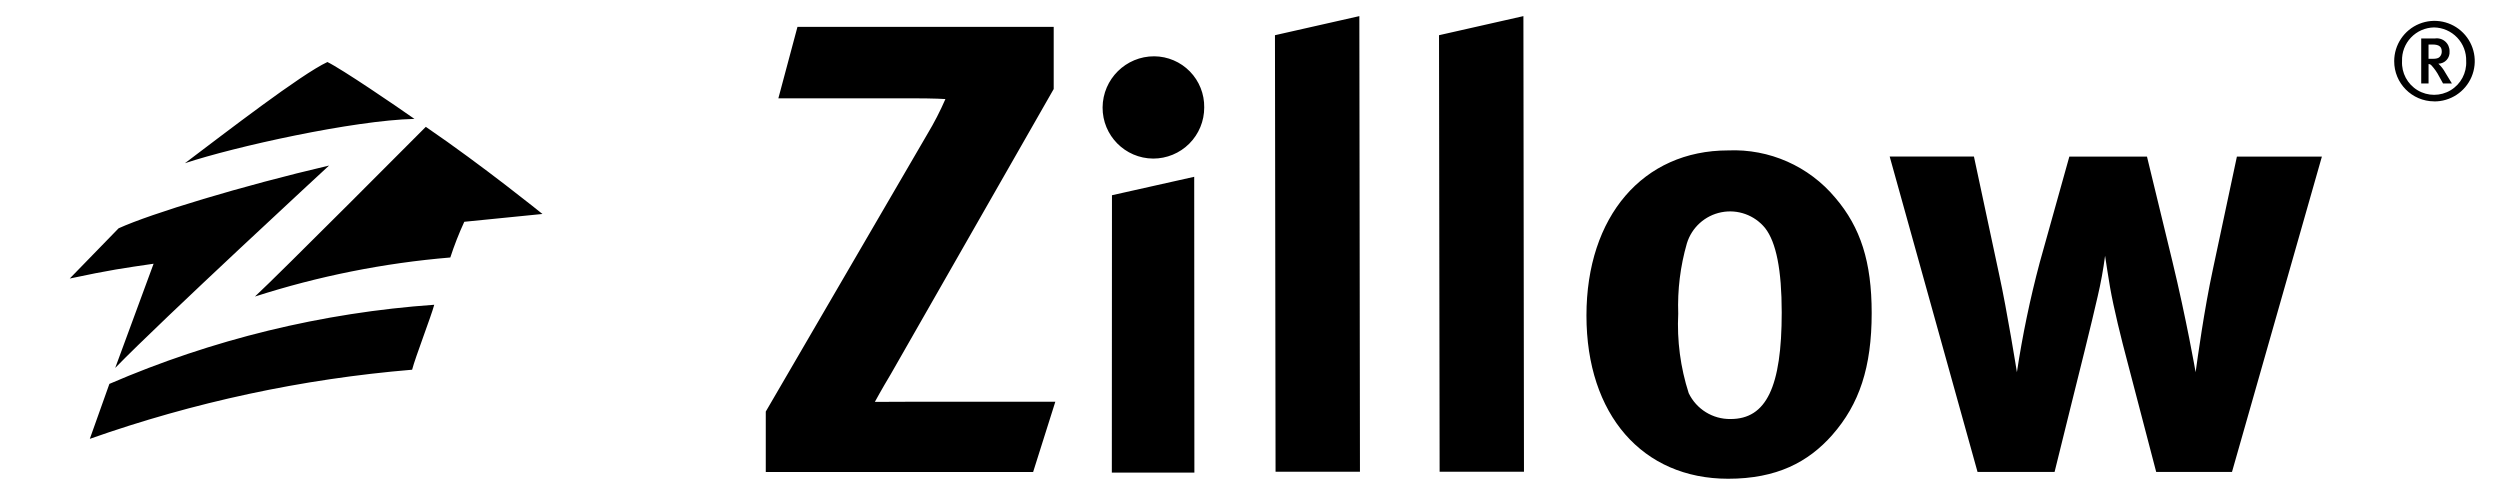
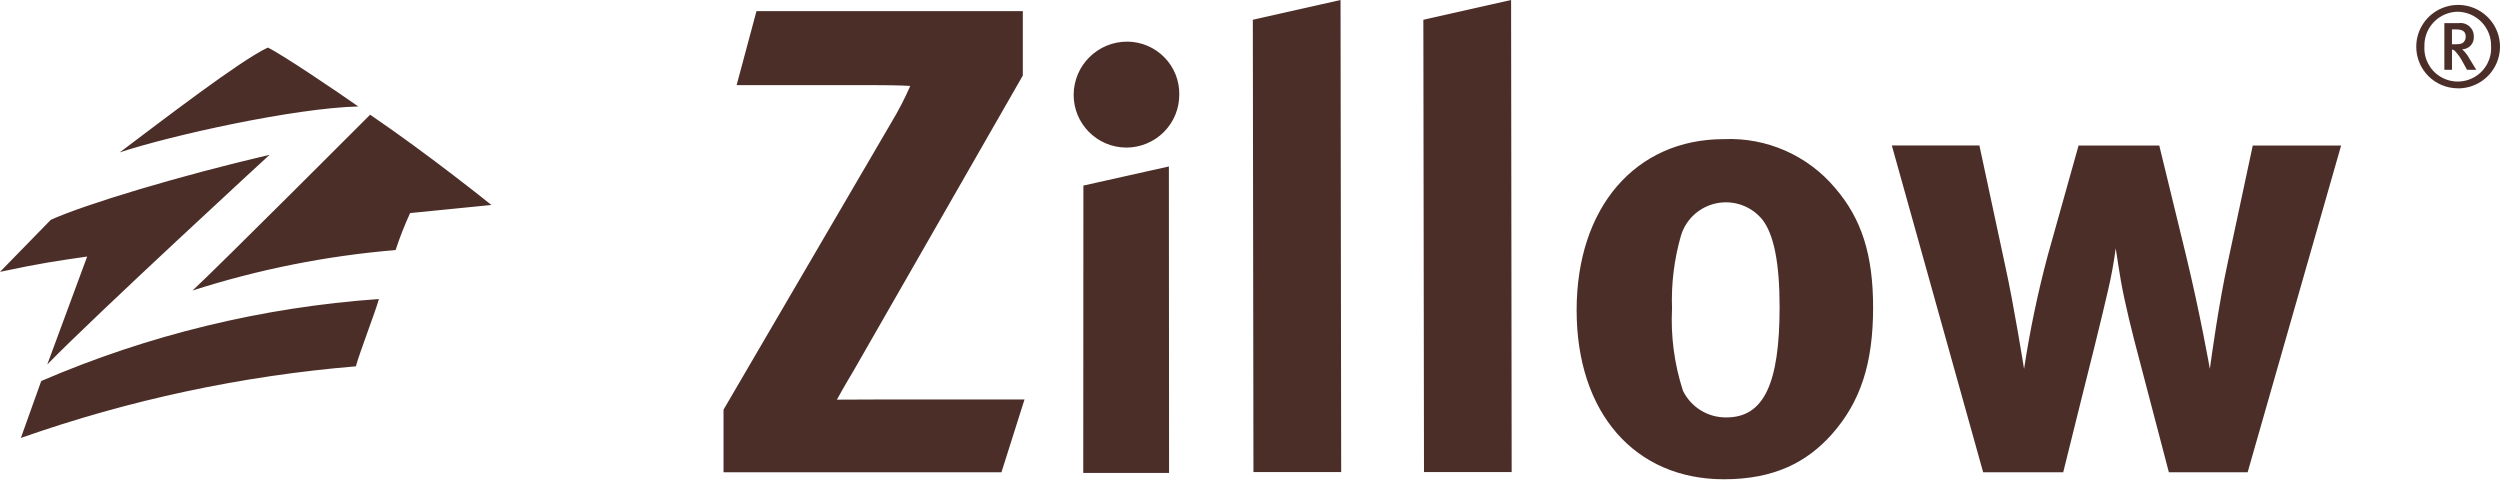
- <svg xmlns="http://www.w3.org/2000/svg" viewBox="0 0 216.252 42.75" role="img" aria-labelledby="title" style="height:100%;width:auto;max-width:100%;">
-   <path d="M13.286,22.813c-2.584.379-3.722.528-7.254,1.28l4.226-4.344c2.809-1.28,10.674-3.669,18.207-5.429,0,0-14.479,13.365-18.5,17.507ZM28.322,5.365c-2.27,1.055-8.807,6.1-12.327,8.754,4.285-1.428,14.58-3.71,19.854-3.835C34.2,9.122,29.573,5.975,28.322,5.365Zm8.511,5.607S24.055,23.808,22.052,25.651a75.74,75.74,0,0,1,16.9-3.378,28.279,28.279,0,0,1,1.209-3.088l6.762-.676S41.788,14.355,36.833,10.971ZM7.769,37.961a111.647,111.647,0,0,1,27.879-5.98c.273-1.067,1.659-4.647,1.914-5.619a86.074,86.074,0,0,0-28.1,6.845Zm81.6,2.865H66.24V35.6L80.221,11.593a25.948,25.948,0,0,0,1.558-3.024s-.811-.066-3.05-.066h-11.4l1.653-6.181H91.146V7.7L77.058,32.355c-.8,1.332-1.383,2.409-1.383,2.409s1.648-.013,3.14-.013H91.286l-1.919,6.074ZM99.745,13.717a4.4,4.4,0,0,1-4.37-4.423A4.456,4.456,0,0,1,99.848,4.87a4.356,4.356,0,0,1,4.318,4.424,4.41,4.41,0,0,1-4.421,4.423ZM96.174,40.882l.012-23.994,7.114-1.595.015,25.588Zm14.163-.074h7.3l-.052-39.414-7.3,1.651.052,37.763Zm14.188,0h7.3l-.049-39.414-7.3,1.651.052,37.763Zm68.542.017h-6.554l-2.451-9.376c-.585-2.186-1.227-4.8-1.543-6.61-.213-1.279-.267-1.651-.428-2.716a35.088,35.088,0,0,1-.64,3.514c-.531,2.348-1.706,7.038-2.345,9.594l-1.384,5.594h-6.663l-7.6-27.285h7.288l2.176,10.181c.691,3.144,1.541,8.474,1.541,8.474a87.818,87.818,0,0,1,1.974-9.486L179,13.544h6.715l2.185,9.007c1.227,5.062,2.023,9.645,2.023,9.645.161-1.174.746-5.436,1.494-8.9l2.077-9.752h7.352l-7.778,27.282Zm-40.385-21.1a3.908,3.908,0,0,0-6.767,1.332,19.5,19.5,0,0,0-.747,6.075,19.308,19.308,0,0,0,.906,6.875,3.95,3.95,0,0,0,3.623,2.239c3.09,0,4.423-2.771,4.423-9.22,0-3.679-.478-6.076-1.438-7.3Zm5.807,17.906c-2.077,2.346-4.8,3.781-9.005,3.781-7.406,0-12.255-5.539-12.255-14.118s4.9-14.283,12.255-14.283a11.43,11.43,0,0,1,9.273,4.1c2.186,2.558,3.145,5.541,3.145,9.964,0,4.69-1.065,7.887-3.412,10.552ZM210.07,3.851h.355c.574,0,.789.206.789.6a.633.633,0,0,1-.178.469c-.116.121-.29.168-.628.168h-.338V3.851Zm1.255,3.371h.768l-.571-.936a3.024,3.024,0,0,0-.6-.777.983.983,0,0,0,.966-1.067,1.1,1.1,0,0,0-1.263-1.115h-1.188V7.222h.635V5.538a.349.349,0,0,1,.255.122,4.291,4.291,0,0,1,.663.955l.337.608Zm-.776-4.849a2.828,2.828,0,0,1,2.778,2.912,2.778,2.778,0,1,1-5.549,0,2.814,2.814,0,0,1,2.771-2.912Zm0,6.4A3.484,3.484,0,1,0,207.1,5.285a3.465,3.465,0,0,0,3.447,3.483Z" />
+ <svg xmlns="http://www.w3.org/2000/svg" width="193px" height="37px" viewBox="0 0 193 37" version="1.1">
+   <g id="Wireframe" stroke="none" stroke-width="1" fill="none" fill-rule="evenodd">
+     <g id="Desktop-Essentials" transform="translate(-220, -1884)" fill="#4C2E29" fill-rule="nonzero">
+       <g id="Fans" transform="translate(0, 1568)">
+         <g id="download" transform="translate(220, 316)">
+           <path d="M6.73,19.804 C4.332,20.154 3.277,20.292 0,20.987 L3.921,16.971 C6.527,15.787 13.823,13.578 20.812,11.951 C20.812,11.951 7.379,24.308 3.649,28.138 L6.73,19.804 Z M20.679,3.672 C18.573,4.647 12.508,9.311 9.243,11.765 C13.218,10.445 22.769,8.335 27.662,8.22 C26.132,7.145 21.84,4.236 20.679,3.672 Z M28.575,8.856 C28.575,8.856 16.72,20.724 14.862,22.428 C19.952,20.795 25.212,19.748 30.541,19.304 C30.858,18.332 31.233,17.378 31.662,16.449 L37.936,15.824 C37.936,15.824 33.172,11.984 28.575,8.855 L28.575,8.856 Z M1.611,33.809 C9.96,30.872 18.652,29.014 27.475,28.28 C27.729,27.294 29.015,23.984 29.251,23.085 C20.265,23.714 11.451,25.854 3.182,29.414 L1.611,33.809 Z M77.314,36.458 L55.856,36.458 L55.856,31.626 L68.827,9.43 C69.37,8.53 69.852,7.596 70.272,6.634 C70.272,6.634 69.52,6.573 67.443,6.573 L56.867,6.573 L58.4,0.858 L78.962,0.858 L78.962,5.83 L65.892,28.626 C65.15,29.858 64.609,30.853 64.609,30.853 C64.609,30.853 66.138,30.841 67.523,30.841 L79.092,30.841 L77.312,36.457 L77.314,36.458 Z M86.94,11.394 C84.688,11.378 82.874,9.549 82.886,7.304 C82.902,5.034 84.758,3.205 87.035,3.214 C88.112,3.223 89.14,3.66 89.893,4.428 C90.645,5.196 91.058,6.231 91.041,7.304 C91.044,8.389 90.613,9.431 89.844,10.199 C89.074,10.966 88.029,11.396 86.94,11.394 L86.94,11.394 Z M83.627,36.51 L83.638,14.326 L90.238,12.851 L90.252,36.509 L83.627,36.51 Z M96.766,36.442 L103.539,36.442 L103.49,0 L96.718,1.526 L96.766,36.442 L96.766,36.442 Z M109.929,36.442 L116.701,36.442 L116.656,0 L109.883,1.526 L109.932,36.442 L109.929,36.442 Z M173.517,36.457 L167.436,36.457 L165.163,27.788 C164.62,25.767 164.024,23.35 163.731,21.677 C163.534,20.494 163.483,20.15 163.334,19.166 C163.192,20.258 162.993,21.342 162.74,22.415 C162.248,24.586 161.158,28.922 160.565,31.285 L159.281,36.457 L153.099,36.457 L146.049,11.23 L152.81,11.23 L154.829,20.643 C155.47,23.55 156.258,28.478 156.258,28.478 C156.706,25.523 157.318,22.595 158.09,19.708 L160.466,11.234 L166.696,11.234 L168.723,19.561 C169.862,24.242 170.6,28.479 170.6,28.479 C170.749,27.394 171.292,23.453 171.986,20.25 L173.913,11.234 L180.734,11.234 L173.518,36.458 L173.517,36.457 Z M136.051,16.949 C135.204,15.914 133.855,15.429 132.541,15.687 C131.227,15.945 130.163,16.903 129.773,18.18 C129.247,20.004 129.013,21.9 129.08,23.797 C128.973,25.949 129.257,28.103 129.92,30.153 C130.539,31.438 131.852,32.246 133.281,32.224 C136.148,32.224 137.385,29.662 137.385,23.699 C137.385,20.297 136.941,18.081 136.051,16.949 L136.051,16.949 Z M141.438,33.504 C139.511,35.673 136.985,37 133.084,37 C126.213,37 121.715,31.879 121.715,23.947 C121.715,16.015 126.26,10.741 133.084,10.741 C136.388,10.598 139.569,12 141.687,14.532 C143.715,16.897 144.604,19.655 144.604,23.744 C144.604,28.081 143.616,31.036 141.439,33.5 L141.438,33.504 Z M189.291,2.272 L189.62,2.272 C190.153,2.272 190.352,2.462 190.352,2.826 C190.359,2.987 190.3,3.144 190.187,3.26 C190.079,3.372 189.918,3.415 189.604,3.415 L189.291,3.415 L189.291,2.272 Z M190.455,5.388 L191.168,5.388 L190.638,4.523 C190.493,4.255 190.305,4.012 190.081,3.805 C190.335,3.801 190.575,3.693 190.745,3.506 C190.915,3.319 190.999,3.07 190.977,2.818 C190.985,2.518 190.859,2.229 190.633,2.031 C190.407,1.832 190.104,1.743 189.806,1.787 L188.704,1.787 L188.704,5.388 L189.293,5.388 L189.293,3.831 C189.384,3.834 189.47,3.875 189.529,3.944 C189.774,4.209 189.98,4.506 190.144,4.827 L190.457,5.389 L190.455,5.388 Z M189.735,0.905 C190.437,0.917 191.104,1.209 191.588,1.715 C192.073,2.221 192.333,2.899 192.312,3.598 C192.36,4.545 191.88,5.441 191.064,5.929 C190.248,6.417 189.229,6.417 188.413,5.929 C187.597,5.441 187.117,4.545 187.165,3.598 C187.14,2.899 187.399,2.22 187.882,1.713 C188.366,1.207 189.034,0.915 189.735,0.905 L189.735,0.905 Z M189.735,6.823 C191.045,6.836 192.233,6.06 192.744,4.857 C193.255,3.655 192.987,2.265 192.066,1.336 C191.145,0.408 189.753,0.126 188.541,0.621 C187.329,1.117 186.537,2.292 186.535,3.598 C186.531,4.447 186.866,5.264 187.465,5.868 C188.065,6.472 188.881,6.813 189.733,6.818 L189.735,6.823 Z" id="Shape" />
+         </g>
+       </g>
+     </g>
+   </g>
</svg>
